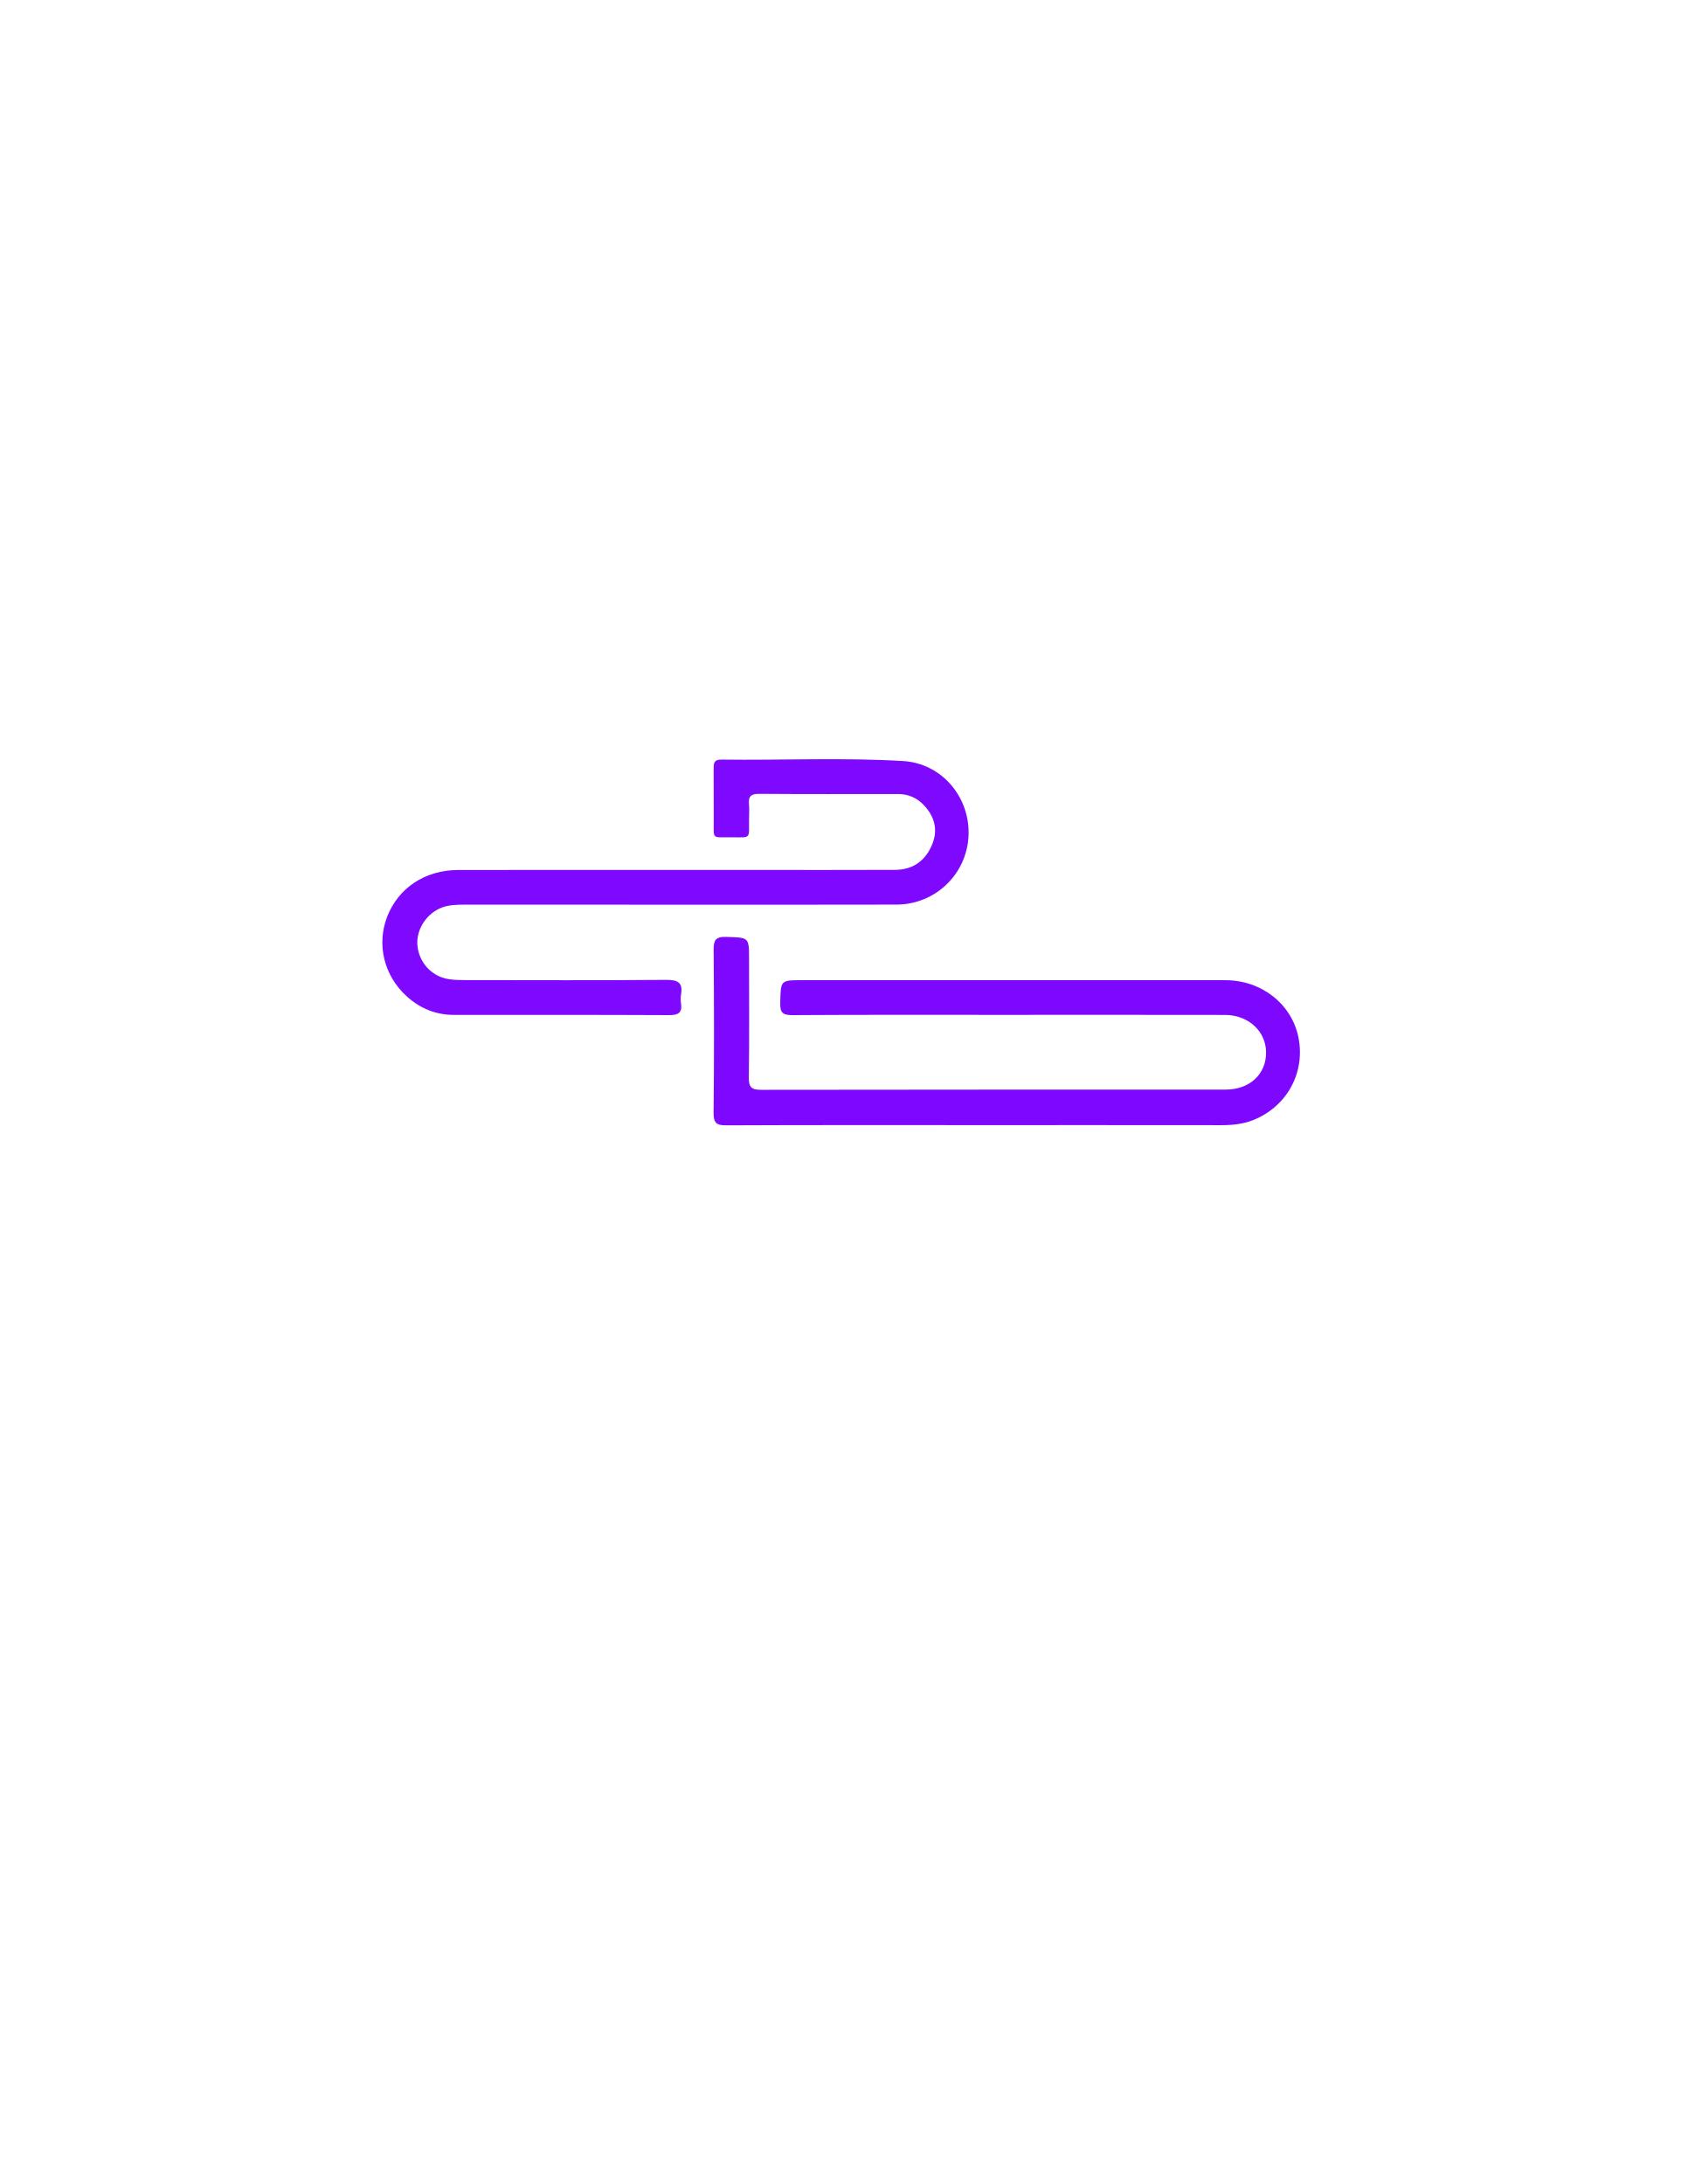
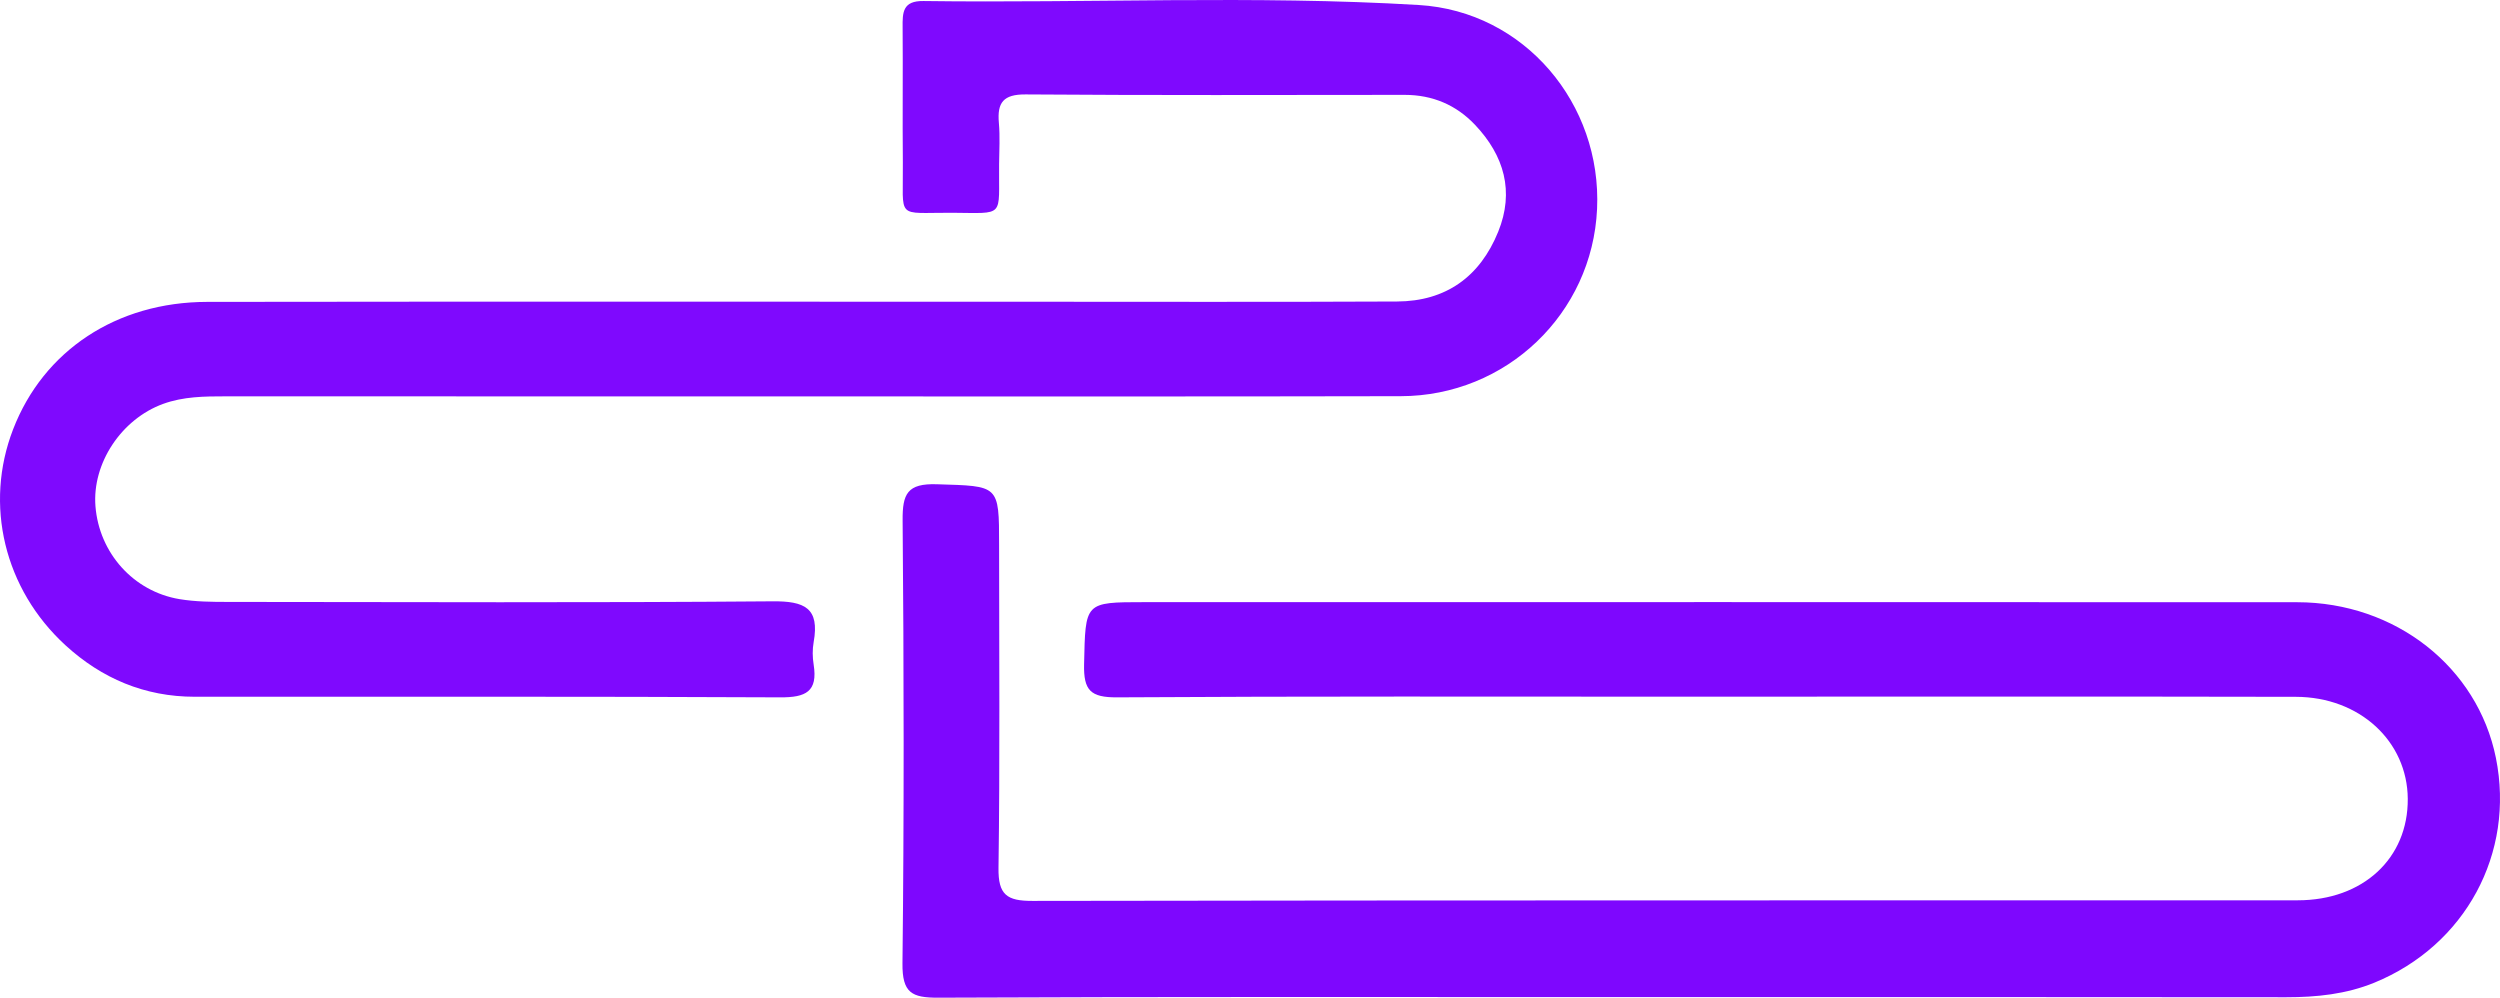
- <svg xmlns="http://www.w3.org/2000/svg" version="1.1" id="Layer_1" x="0px" y="0px" viewBox="0 0 612 792" style="enable-background:new 0 0 612 792;" xml:space="preserve">
+ <svg xmlns="http://www.w3.org/2000/svg" version="1.1" id="Layer_1" x="0px" y="0px" viewBox="138.636 275.314 332.709 132.777" style="enable-background:new 0 0 612 792;" xml:space="preserve">
  <style type="text/css">
	.st0{fill:#7E07FE;}
	.st1{fill:#7F09FE;}
</style>
  <path class="st0" d="M354.45,408.01c-30.31,0-60.62-0.06-90.93,0.08c-3.57,0.02-4.82-0.66-4.78-4.57  c0.22-19.64,0.19-39.29,0.02-58.94c-0.03-3.54,0.61-4.95,4.57-4.82c8.26,0.26,8.27,0.02,8.27,8.11c0,14.32,0.12,28.64-0.08,42.95  c-0.05,3.58,1.11,4.4,4.52,4.39c56.13-0.1,112.25-0.06,168.38-0.08c8.71,0,14.71-5.6,14.65-13.51c-0.05-7.64-6.39-13.55-14.89-13.57  c-27.15-0.06-54.29-0.02-81.44-0.02c-25.15,0-50.3-0.07-75.44,0.09c-3.53,0.02-4.47-0.92-4.39-4.41c0.19-8.26,0.01-8.26,8.04-8.26  c51.13,0,102.26-0.02,153.39,0.01c13.1,0.01,24.02,8.64,26.46,20.72c2.56,12.7-4.07,24.95-16.17,29.91  c-3.77,1.54-7.69,1.94-11.73,1.94C413.41,407.99,383.93,408.01,354.45,408.01z" />
  <path class="st1" d="M246.63,328.07c-25.98,0-51.95,0-77.93-0.01c-2.84,0-5.66,0.02-8.37,1.01c-5.55,2.03-9.44,7.91-8.99,13.62  c0.49,6.21,5.05,11.34,11.19,12.36c2.12,0.35,4.31,0.37,6.47,0.37c24.14,0.02,48.29,0.12,72.43-0.08c4.28-0.04,6.31,0.87,5.49,5.43  c-0.17,0.97-0.16,2.01,0,2.99c0.57,3.6-1.04,4.38-4.44,4.36c-25.98-0.13-51.95-0.07-77.93-0.08c-6.64,0-12.36-2.42-17.2-6.85  c-8.16-7.48-10.84-18.72-6.97-28.74c4.04-10.46,13.74-16.94,25.82-16.96c35.97-0.05,71.94-0.02,107.9-0.02  c16.82,0,33.64,0.05,50.45-0.03c6.51-0.03,11.04-3.29,13.47-9.28c2.18-5.36,0.79-10.14-3.07-14.22c-2.5-2.65-5.66-4-9.37-4  c-16.82,0.01-33.64,0.07-50.45-0.06c-2.97-0.02-3.8,1.08-3.56,3.79c0.16,1.82,0.05,3.66,0.03,5.49c-0.08,7.19,0.9,6.51-6.3,6.47  c-7.56-0.03-6.43,0.99-6.51-6.69c-0.06-5.99,0.02-11.99-0.03-17.98c-0.02-1.99,0-3.55,2.78-3.51c21.97,0.3,43.97-0.78,65.91,0.53  c14.1,0.84,24.37,13.18,23.73,27.14c-0.63,13.93-12.08,24.9-26.13,24.92C298.92,328.1,272.77,328.07,246.63,328.07z" />
</svg>
